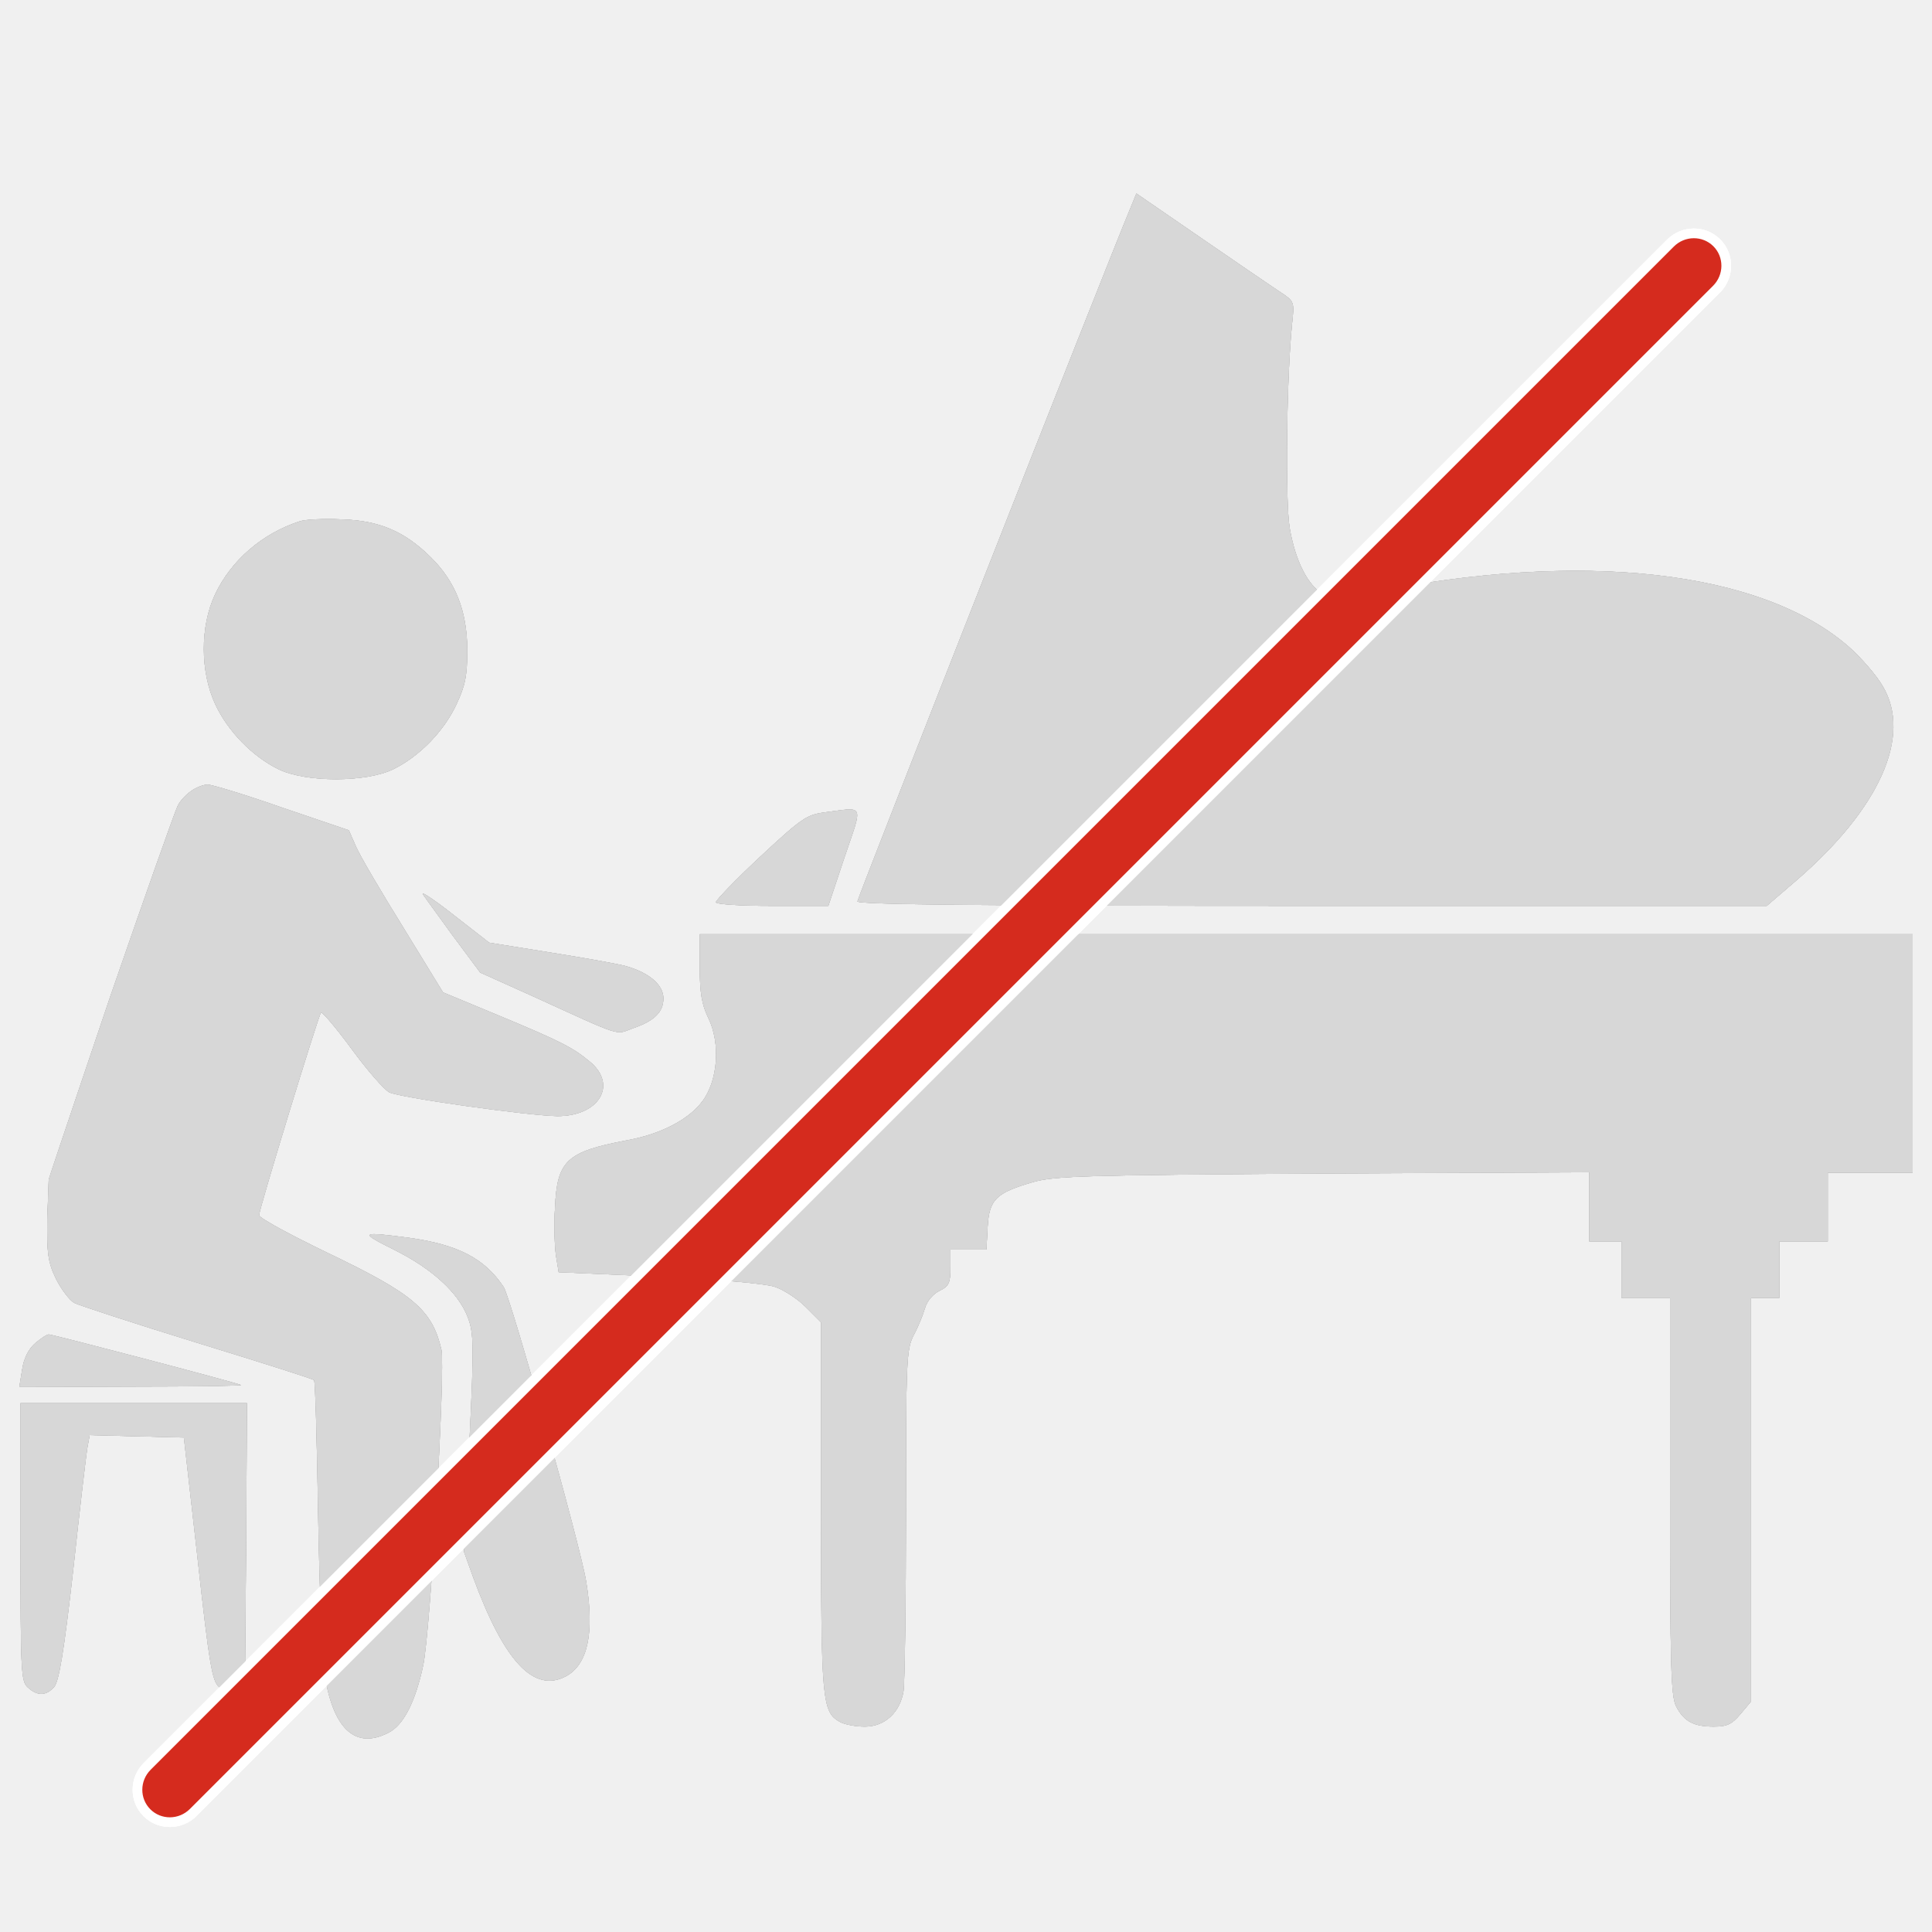
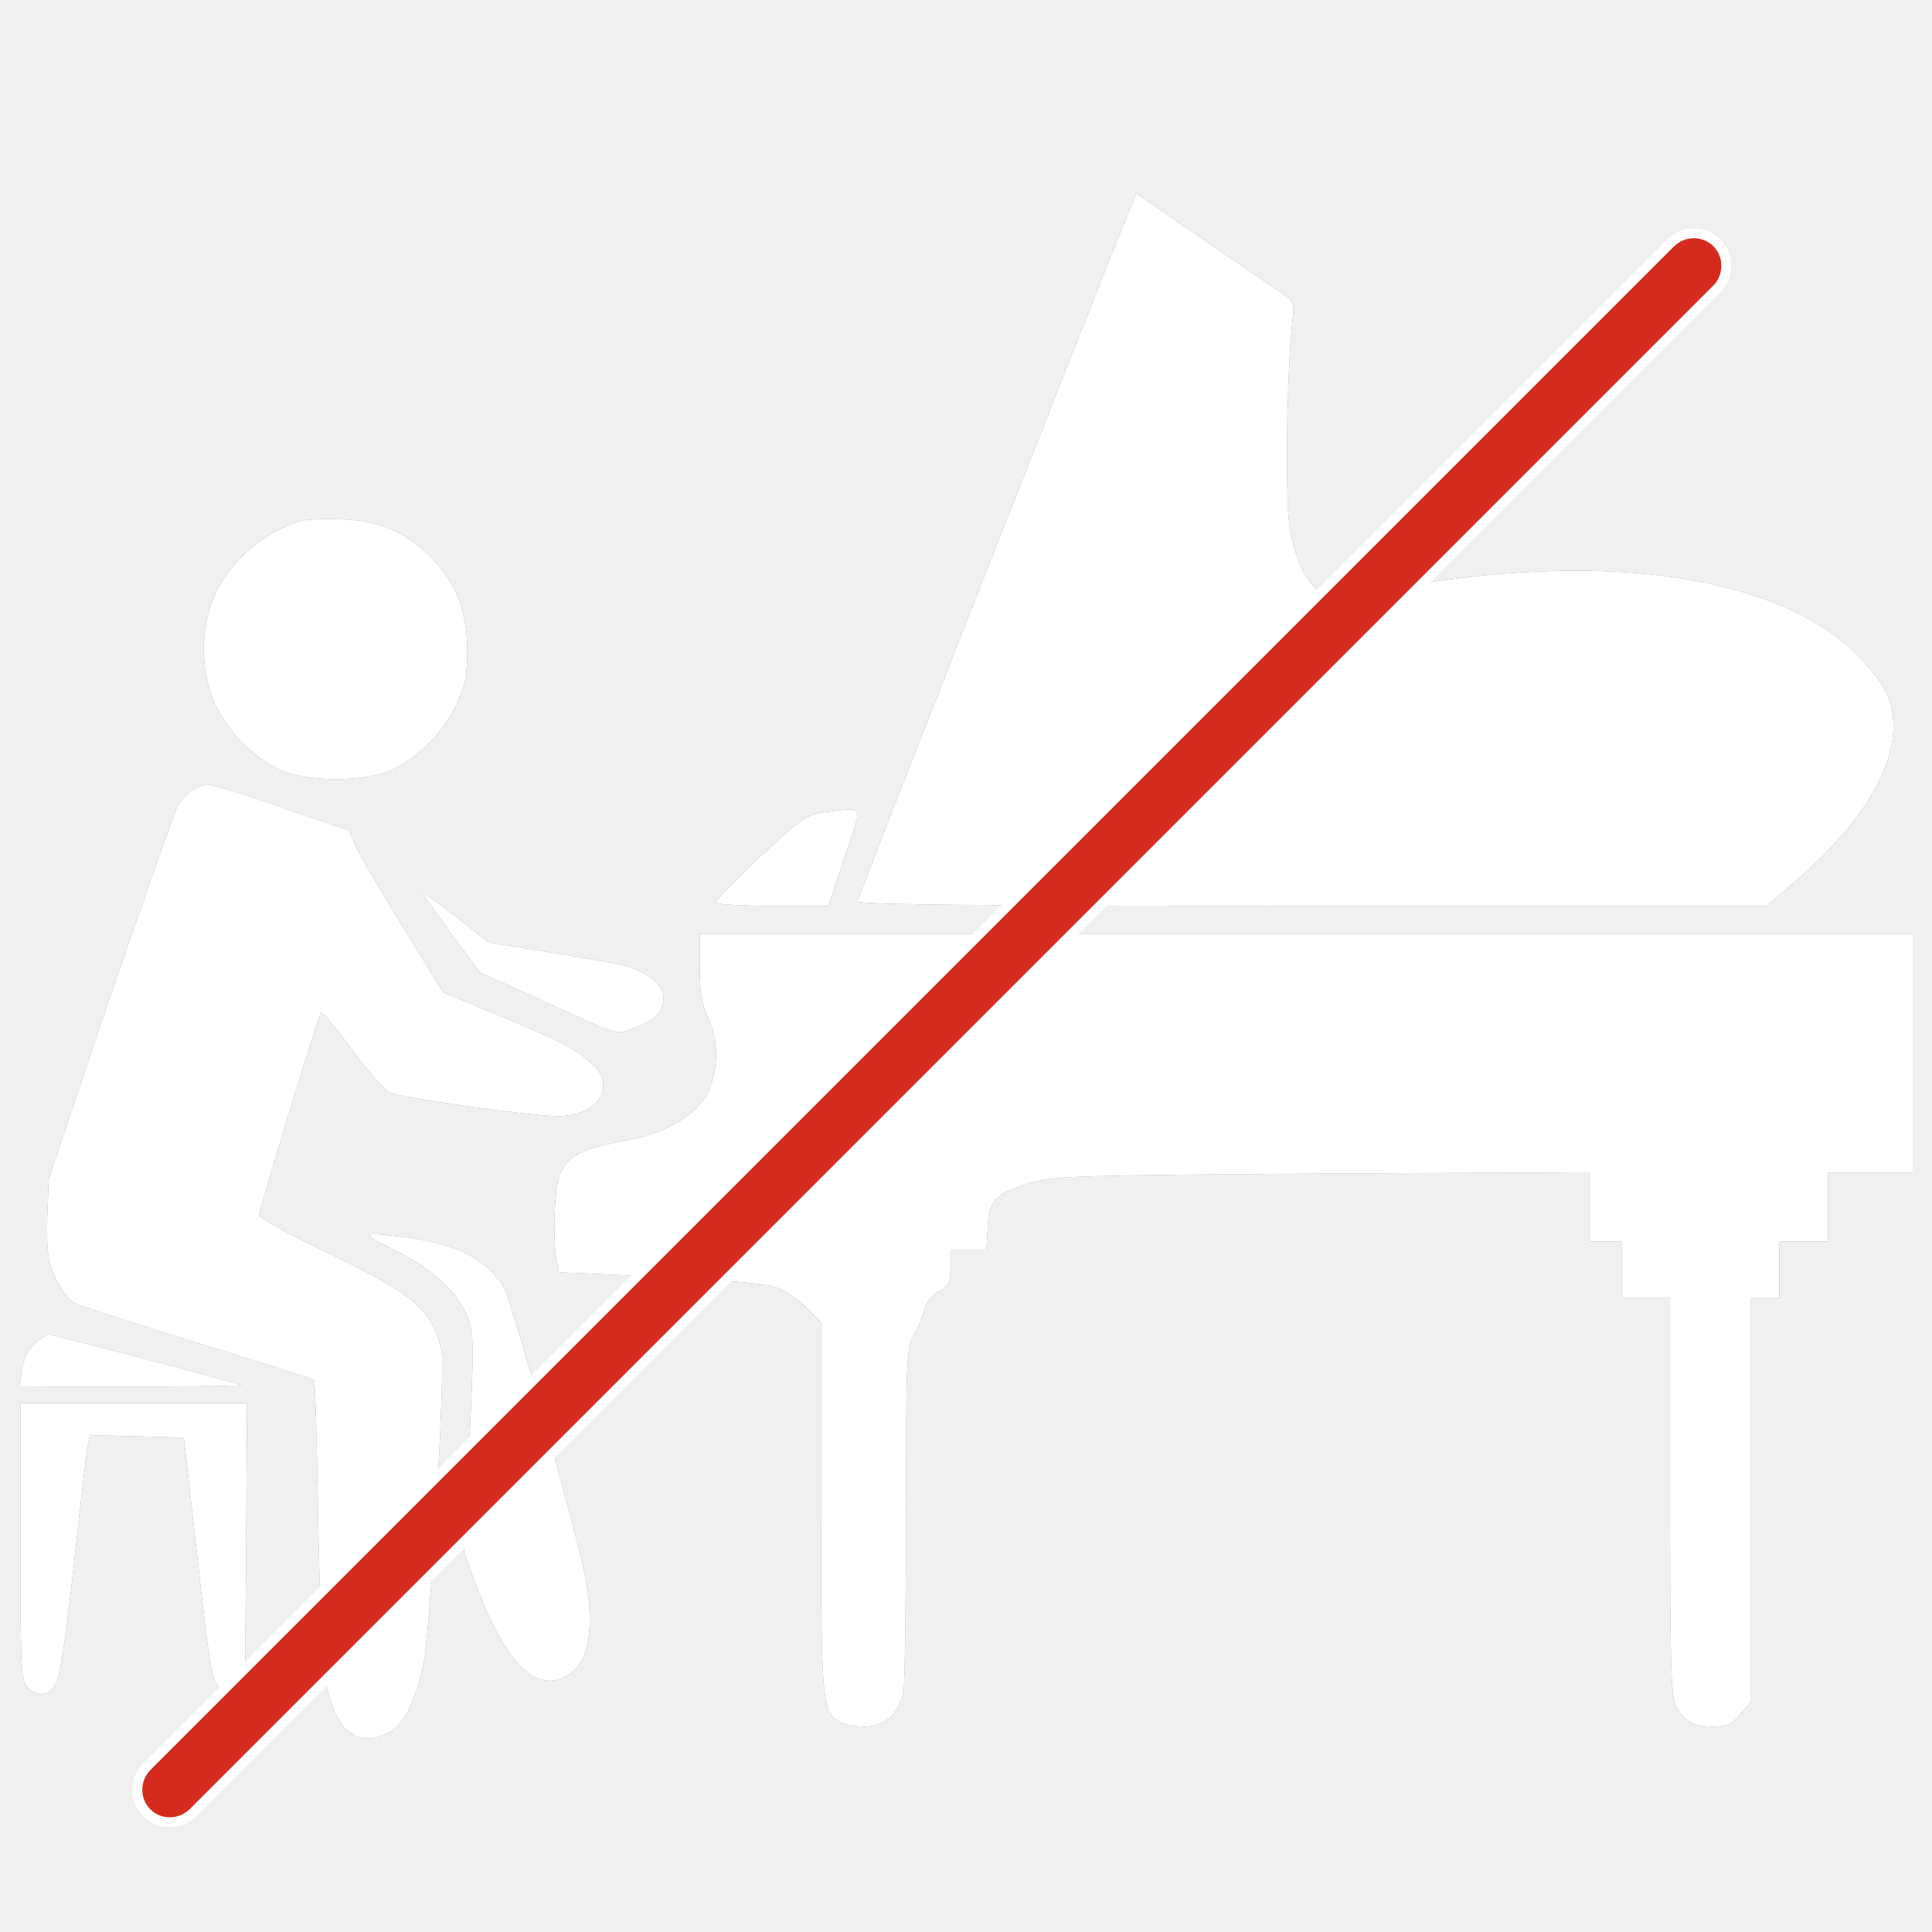
<svg xmlns="http://www.w3.org/2000/svg" version="1.1" x="0px" y="0px" viewBox="0 0 1000 1000" enable-background="new 0 0 1000 1000" xml:space="preserve" id="svg26">
  <defs id="defs30" />
  <g id="g24">
    <g transform="translate(0,511) scale(0.1,-0.1)" id="g22">
      <circle id="path3167" style="fill:#aa0000;stroke:#787474;stroke-width:10" cx="13895.88" cy="-5303.487" r="33.207" transform="scale(1,-1)" />
      <circle id="path3171" style="fill:#aa0000;stroke:#787474;stroke-width:10" cx="14705.008" cy="-4124.976" r="33.207" transform="scale(1,-1)" />
      <g id="g11250">
        <g id="g11235">
          <g id="g11221">
            <g id="g11208">
              <path d="M5848.6,4026.9C5733.5,3752.7,4438.1,460.9,4438.1,444.2c0-16.7,709.4-23,2354.3-23h2352.2l148.6,127.7c435.3,374.6,604.8,751.3,452,1008.7c-29.3,52.3-106.7,142.3-171.6,200.9c-452,399.7-1389.6,506.4-2494.5,280.4c-157-33.5-180-33.5-230.2-4.2c-79.5,44-144.4,171.6-173.7,343.2c-23,140.2-16.8,763.8,12.5,1056.8c12.6,115.1,12.6,115.1-67,167.4c-43.9,29.3-228.1,154.9-410.2,280.4l-328.6,226L5848.6,4026.9z" id="path4" style="fill:#b3b3b3" />
              <path d="M1550.2,2411.3c-192.5-62.8-353.7-200.9-437.4-378.8c-77.4-165.3-77.4-399.7,2.1-569.2c64.9-138.1,190.4-267.9,326.5-334.8c142.3-69.1,452-69.1,594.3,0c136,67,261.6,196.7,326.4,334.8c46,98.4,56.5,148.6,56.5,286.7c-2.1,198.8-60.7,349.5-190.4,477.1c-133.9,131.8-263.7,188.3-458.3,194.6C1677.9,2426,1579.5,2421.8,1550.2,2411.3z" id="path6" style="fill:#b3b3b3" />
              <path d="m 989.4,1015.5 c -25.1,-16.7 -56.5,-50.2 -69.1,-75.3 -12.6,-23 -169.5,-466.7 -349.5,-987.7 0,0 -314.857,-930.158 -318.704,-948.297 C 250.996,-1038.123 244.4,-1200.7 244.4,-1200.7 c -2.1,-177.9 4.2,-223.9 46,-309.7 27.2,-54.4 71.2,-110.9 94.2,-123.5 25.1,-12.5 311.8,-106.7 638.3,-207.2 326.5,-100.4 598.5,-186.2 602.7,-192.5 6.3,-6.3 14.6,-313.9 20.9,-686.4 6.3,-372.5 20.9,-742.9 31.4,-820.3 41.9,-295.1 159,-408.1 332.7,-318.1 79.5,39.8 140.2,163.2 180,349.5 37.7,180 115.1,1536 94.2,1632.3 -48.1,207.2 -144.4,288.8 -590.1,502.2 -194.6,94.2 -353.7,180 -353.7,194.6 0,31.4 307.6,1035.9 320.2,1048.4 6.3,6.3 77.4,-77.5 159,-188.3 79.5,-108.8 167.4,-209.3 194.6,-223.9 50.2,-27.2 719.9,-121.4 870.5,-123.5 215.6,0 311.8,161.1 169.5,280.4 -87.9,73.2 -146.5,104.6 -479.2,242.8 L 2293.1,-26.6 2088,308.2 c -113,182.1 -223.9,370.4 -244.8,418.5 l -37.7,85.8 -345.3,117.2 c -190.4,67 -364.1,119.3 -385.1,119.3 -21,0 -60.6,-14.7 -85.7,-33.5 z" id="path8" style="fill:#b3b3b3" />
              <path d="M4264.4,904.6c-90-12.6-117.2-31.4-328.6-228.1c-127.7-119.3-230.2-226-230.2-236.5c0-10.5,125.6-18.8,290.9-18.8h290.9l83.7,251.1C4467.4,956.9,4477.9,931.8,4264.4,904.6z" id="path10" style="fill:#b3b3b3" />
              <path d="M2188.5,481.9c10.5-16.7,81.6-113,157-217.6l140.2-188.3l270-121.4c477.1-217.6,426.9-200.9,519-167.4c110.9,37.7,159,83.7,159,154.9c0,71.1-75.3,133.9-194.6,167.4c-46,12.6-223.9,43.9-395.5,71.1l-311.8,50.2l-180,140.2C2251.3,450.5,2178,498.6,2188.5,481.9z" id="path12" style="fill:#b3b3b3" />
              <path d="M3622,103.1c0-131.8,10.5-192.5,43.9-261.6c64.9-131.8,50.2-326.5-31.4-433.2c-71.1-94.2-215.5-169.5-391.3-200.9c-309.7-58.6-359.9-104.6-370.4-347.4c-6.3-85.8-2.1-196.7,4.2-244.8l14.7-90l516.9-23c305.5-14.6,550.4-35.6,600.6-52.3c46-14.6,119.3-62.8,161.1-104.6l79.5-79.5v-952.2c0-1015,4.2-1065.2,100.4-1117.5c25.1-12.5,79.5-23,125.6-23c102.6,0,182.1,71.2,200.9,184.2c6.3,41.9,12.6,456.2,12.6,920.8c0,788.9,2.1,847.5,39.8,920.8c23,41.9,48.1,104.6,58.6,140.2c10.5,37.7,41.9,73.2,75.3,90c48.1,23,56.5,39.8,56.5,121.4v92.1h94.2h92.1l6.3,117.2c8.4,142.3,41.9,175.8,236.5,232.3c113,31.4,272.1,35.6,1502.5,43.9l1374.9,6.3v-177.9v-180h83.7h83.7v-146.5v-146.5h125.5h125.6v-1025.4c0-874.7,4.2-1035.9,31.4-1088.2c39.8-77.4,90-104.6,194.6-104.6c69.1,0,94.2,12.6,138.1,64.9l54.4,64.9v1044.3v1044.2h73.2h73.2v146.5v146.5H9335h125.6v177.9V-960h219.7H9900v617.3v617.3H6761H3622V103.1z" id="path14" style="fill:#b3b3b3" />
              <path d="M2042-1359.7c196.7-98.3,330.6-221.8,378.8-347.4c31.4-81.6,33.5-140.2,8.4-652.9l-27.2-562.9l48.1-133.9c159-431.1,311.8-596.4,477.1-510.6c115.1,60.7,150.7,223.9,106.7,491.8c-29.3,182-389.2,1464.9-426.9,1523.5c-98.4,148.6-236.5,219.7-489.7,255.3C1862-1263.4,1857.8-1267.6,2042-1359.7z" id="path16" style="fill:#b3b3b3" />
              <path d="M181.6-1843.1c-35.6-31.4-58.6-79.5-67-136l-14.6-90l583.9,2.1c322.3,0,575.5,4.2,562.9,8.3c-39.8,16.7-975.2,261.6-994,261.6C242.3-1797.1,210.9-1818,181.6-1843.1z" id="path18" style="fill:#b3b3b3" />
              <path d="M106.3-2870.6c0-669.6,2.1-722,37.7-753.4c50.2-46,94.2-44,136,2.1c25.1,29.3,50.2,175.8,98.4,600.6c33.5,311.8,67,596.4,73.2,634.1l12.6,69.1l244.8-6.3l242.8-6.3l71.1-627.8c60.7-550.4,75.3-632,110.9-663.4c29.3-25.1,56.5-31.4,87.9-18.8l46,16.7l6.3,736.6l4.2,734.5h-586H106.3V-2870.6z" id="path20" style="fill:#b3b3b3" />
              <rect style="fill:#ff0000;stroke:#ffffff;stroke-width:50;stroke-dasharray:none;stroke-opacity:1" id="rect6067" width="337.14" height="11491.31" x="3390.3" y="-9007.923" transform="matrix(0.7071068,-0.7071068,-0.7071068,-0.7071068,0,0)" ry="170.87" rx="168.57" />
            </g>
            <g id="g11272">
              <path d="M5848.6,4026.9C5733.5,3752.7,4438.1,460.9,4438.1,444.2c0-16.7,709.4-23,2354.3-23h2352.2l148.6,127.7c435.3,374.6,604.8,751.3,452,1008.7c-29.3,52.3-106.7,142.3-171.6,200.9c-452,399.7-1389.6,506.4-2494.5,280.4c-157-33.5-180-33.5-230.2-4.2c-79.5,44-144.4,171.6-173.7,343.2c-23,140.2-16.8,763.8,12.5,1056.8c12.6,115.1,12.6,115.1-67,167.4c-43.9,29.3-228.1,154.9-410.2,280.4l-328.6,226L5848.6,4026.9z" id="path11252" style="fill:#b3b3b3" />
              <path d="M1550.2,2411.3c-192.5-62.8-353.7-200.9-437.4-378.8c-77.4-165.3-77.4-399.7,2.1-569.2c64.9-138.1,190.4-267.9,326.5-334.8c142.3-69.1,452-69.1,594.3,0c136,67,261.6,196.7,326.4,334.8c46,98.4,56.5,148.6,56.5,286.7c-2.1,198.8-60.7,349.5-190.4,477.1c-133.9,131.8-263.7,188.3-458.3,194.6C1677.9,2426,1579.5,2421.8,1550.2,2411.3z" id="path11254" style="fill:#b3b3b3" />
              <path d="m 989.4,1015.5 c -25.1,-16.7 -56.5,-50.2 -69.1,-75.3 -12.6,-23 -169.5,-466.7 -349.5,-987.7 0,0 -314.857,-930.158 -318.704,-948.297 C 250.996,-1038.123 244.4,-1200.7 244.4,-1200.7 c -2.1,-177.9 4.2,-223.9 46,-309.7 27.2,-54.4 71.2,-110.9 94.2,-123.5 25.1,-12.5 311.8,-106.7 638.3,-207.2 326.5,-100.4 598.5,-186.2 602.7,-192.5 6.3,-6.3 14.6,-313.9 20.9,-686.4 6.3,-372.5 20.9,-742.9 31.4,-820.3 41.9,-295.1 159,-408.1 332.7,-318.1 79.5,39.8 140.2,163.2 180,349.5 37.7,180 115.1,1536 94.2,1632.3 -48.1,207.2 -144.4,288.8 -590.1,502.2 -194.6,94.2 -353.7,180 -353.7,194.6 0,31.4 307.6,1035.9 320.2,1048.4 6.3,6.3 77.4,-77.5 159,-188.3 79.5,-108.8 167.4,-209.3 194.6,-223.9 50.2,-27.2 719.9,-121.4 870.5,-123.5 215.6,0 311.8,161.1 169.5,280.4 -87.9,73.2 -146.5,104.6 -479.2,242.8 L 2293.1,-26.6 2088,308.2 c -113,182.1 -223.9,370.4 -244.8,418.5 l -37.7,85.8 -345.3,117.2 c -190.4,67 -364.1,119.3 -385.1,119.3 -21,0 -60.6,-14.7 -85.7,-33.5 z" id="path11256" style="fill:#b3b3b3" />
              <path d="M4264.4,904.6c-90-12.6-117.2-31.4-328.6-228.1c-127.7-119.3-230.2-226-230.2-236.5c0-10.5,125.6-18.8,290.9-18.8h290.9l83.7,251.1C4467.4,956.9,4477.9,931.8,4264.4,904.6z" id="path11258" style="fill:#b3b3b3" />
              <path d="M2188.5,481.9c10.5-16.7,81.6-113,157-217.6l140.2-188.3l270-121.4c477.1-217.6,426.9-200.9,519-167.4c110.9,37.7,159,83.7,159,154.9c0,71.1-75.3,133.9-194.6,167.4c-46,12.6-223.9,43.9-395.5,71.1l-311.8,50.2l-180,140.2C2251.3,450.5,2178,498.6,2188.5,481.9z" id="path11260" style="fill:#b3b3b3" />
              <path d="M3622,103.1c0-131.8,10.5-192.5,43.9-261.6c64.9-131.8,50.2-326.5-31.4-433.2c-71.1-94.2-215.5-169.5-391.3-200.9c-309.7-58.6-359.9-104.6-370.4-347.4c-6.3-85.8-2.1-196.7,4.2-244.8l14.7-90l516.9-23c305.5-14.6,550.4-35.6,600.6-52.3c46-14.6,119.3-62.8,161.1-104.6l79.5-79.5v-952.2c0-1015,4.2-1065.2,100.4-1117.5c25.1-12.5,79.5-23,125.6-23c102.6,0,182.1,71.2,200.9,184.2c6.3,41.9,12.6,456.2,12.6,920.8c0,788.9,2.1,847.5,39.8,920.8c23,41.9,48.1,104.6,58.6,140.2c10.5,37.7,41.9,73.2,75.3,90c48.1,23,56.5,39.8,56.5,121.4v92.1h94.2h92.1l6.3,117.2c8.4,142.3,41.9,175.8,236.5,232.3c113,31.4,272.1,35.6,1502.5,43.9l1374.9,6.3v-177.9v-180h83.7h83.7v-146.5v-146.5h125.5h125.6v-1025.4c0-874.7,4.2-1035.9,31.4-1088.2c39.8-77.4,90-104.6,194.6-104.6c69.1,0,94.2,12.6,138.1,64.9l54.4,64.9v1044.3v1044.2h73.2h73.2v146.5v146.5H9335h125.6v177.9V-960h219.7H9900v617.3v617.3H6761H3622V103.1z" id="path11262" style="fill:#b3b3b3" />
              <path d="M2042-1359.7c196.7-98.3,330.6-221.8,378.8-347.4c31.4-81.6,33.5-140.2,8.4-652.9l-27.2-562.9l48.1-133.9c159-431.1,311.8-596.4,477.1-510.6c115.1,60.7,150.7,223.9,106.7,491.8c-29.3,182-389.2,1464.9-426.9,1523.5c-98.4,148.6-236.5,219.7-489.7,255.3C1862-1263.4,1857.8-1267.6,2042-1359.7z" id="path11264" style="fill:#b3b3b3" />
              <path d="M181.6-1843.1c-35.6-31.4-58.6-79.5-67-136l-14.6-90l583.9,2.1c322.3,0,575.5,4.2,562.9,8.3c-39.8,16.7-975.2,261.6-994,261.6C242.3-1797.1,210.9-1818,181.6-1843.1z" id="path11266" style="fill:#b3b3b3" />
              <path d="M106.3-2870.6c0-669.6,2.1-722,37.7-753.4c50.2-46,94.2-44,136,2.1c25.1,29.3,50.2,175.8,98.4,600.6c33.5,311.8,67,596.4,73.2,634.1l12.6,69.1l244.8-6.3l242.8-6.3l71.1-627.8c60.7-550.4,75.3-632,110.9-663.4c29.3-25.1,56.5-31.4,87.9-18.8l46,16.7l6.3,736.6l4.2,734.5h-586H106.3V-2870.6z" id="path11268" style="fill:#b3b3b3" />
              <rect style="fill:#ff0000;stroke:#ffffff;stroke-width:50;stroke-dasharray:none;stroke-opacity:1" id="rect11270" width="337.14" height="11491.31" x="3390.3" y="-9007.923" transform="matrix(0.7071068,-0.7071068,-0.7071068,-0.7071068,0,0)" ry="170.87" rx="168.57" />
            </g>
            <g id="g11316">
              <path d="M5848.6,4026.9C5733.5,3752.7,4438.1,460.9,4438.1,444.2c0-16.7,709.4-23,2354.3-23h2352.2l148.6,127.7c435.3,374.6,604.8,751.3,452,1008.7c-29.3,52.3-106.7,142.3-171.6,200.9c-452,399.7-1389.6,506.4-2494.5,280.4c-157-33.5-180-33.5-230.2-4.2c-79.5,44-144.4,171.6-173.7,343.2c-23,140.2-16.8,763.8,12.5,1056.8c12.6,115.1,12.6,115.1-67,167.4c-43.9,29.3-228.1,154.9-410.2,280.4l-328.6,226L5848.6,4026.9z" id="path11296" style="fill:#b3b3b3" />
              <path d="M1550.2,2411.3c-192.5-62.8-353.7-200.9-437.4-378.8c-77.4-165.3-77.4-399.7,2.1-569.2c64.9-138.1,190.4-267.9,326.5-334.8c142.3-69.1,452-69.1,594.3,0c136,67,261.6,196.7,326.4,334.8c46,98.4,56.5,148.6,56.5,286.7c-2.1,198.8-60.7,349.5-190.4,477.1c-133.9,131.8-263.7,188.3-458.3,194.6C1677.9,2426,1579.5,2421.8,1550.2,2411.3z" id="path11298" style="fill:#b3b3b3" />
              <path d="m 989.4,1015.5 c -25.1,-16.7 -56.5,-50.2 -69.1,-75.3 -12.6,-23 -169.5,-466.7 -349.5,-987.7 0,0 -314.857,-930.158 -318.704,-948.297 C 250.996,-1038.123 244.4,-1200.7 244.4,-1200.7 c -2.1,-177.9 4.2,-223.9 46,-309.7 27.2,-54.4 71.2,-110.9 94.2,-123.5 25.1,-12.5 311.8,-106.7 638.3,-207.2 326.5,-100.4 598.5,-186.2 602.7,-192.5 6.3,-6.3 14.6,-313.9 20.9,-686.4 6.3,-372.5 20.9,-742.9 31.4,-820.3 41.9,-295.1 159,-408.1 332.7,-318.1 79.5,39.8 140.2,163.2 180,349.5 37.7,180 115.1,1536 94.2,1632.3 -48.1,207.2 -144.4,288.8 -590.1,502.2 -194.6,94.2 -353.7,180 -353.7,194.6 0,31.4 307.6,1035.9 320.2,1048.4 6.3,6.3 77.4,-77.5 159,-188.3 79.5,-108.8 167.4,-209.3 194.6,-223.9 50.2,-27.2 719.9,-121.4 870.5,-123.5 215.6,0 311.8,161.1 169.5,280.4 -87.9,73.2 -146.5,104.6 -479.2,242.8 L 2293.1,-26.6 2088,308.2 c -113,182.1 -223.9,370.4 -244.8,418.5 l -37.7,85.8 -345.3,117.2 c -190.4,67 -364.1,119.3 -385.1,119.3 -21,0 -60.6,-14.7 -85.7,-33.5 z" id="path11300" style="fill:#b3b3b3" />
              <path d="M4264.4,904.6c-90-12.6-117.2-31.4-328.6-228.1c-127.7-119.3-230.2-226-230.2-236.5c0-10.5,125.6-18.8,290.9-18.8h290.9l83.7,251.1C4467.4,956.9,4477.9,931.8,4264.4,904.6z" id="path11302" style="fill:#b3b3b3" />
              <path d="M2188.5,481.9c10.5-16.7,81.6-113,157-217.6l140.2-188.3l270-121.4c477.1-217.6,426.9-200.9,519-167.4c110.9,37.7,159,83.7,159,154.9c0,71.1-75.3,133.9-194.6,167.4c-46,12.6-223.9,43.9-395.5,71.1l-311.8,50.2l-180,140.2C2251.3,450.5,2178,498.6,2188.5,481.9z" id="path11304" style="fill:#b3b3b3" />
              <path d="M3622,103.1c0-131.8,10.5-192.5,43.9-261.6c64.9-131.8,50.2-326.5-31.4-433.2c-71.1-94.2-215.5-169.5-391.3-200.9c-309.7-58.6-359.9-104.6-370.4-347.4c-6.3-85.8-2.1-196.7,4.2-244.8l14.7-90l516.9-23c305.5-14.6,550.4-35.6,600.6-52.3c46-14.6,119.3-62.8,161.1-104.6l79.5-79.5v-952.2c0-1015,4.2-1065.2,100.4-1117.5c25.1-12.5,79.5-23,125.6-23c102.6,0,182.1,71.2,200.9,184.2c6.3,41.9,12.6,456.2,12.6,920.8c0,788.9,2.1,847.5,39.8,920.8c23,41.9,48.1,104.6,58.6,140.2c10.5,37.7,41.9,73.2,75.3,90c48.1,23,56.5,39.8,56.5,121.4v92.1h94.2h92.1l6.3,117.2c8.4,142.3,41.9,175.8,236.5,232.3c113,31.4,272.1,35.6,1502.5,43.9l1374.9,6.3v-177.9v-180h83.7h83.7v-146.5v-146.5h125.5h125.6v-1025.4c0-874.7,4.2-1035.9,31.4-1088.2c39.8-77.4,90-104.6,194.6-104.6c69.1,0,94.2,12.6,138.1,64.9l54.4,64.9v1044.3v1044.2h73.2h73.2v146.5v146.5H9335h125.6v177.9V-960h219.7H9900v617.3v617.3H6761H3622V103.1z" id="path11306" style="fill:#b3b3b3" />
              <path d="M2042-1359.7c196.7-98.3,330.6-221.8,378.8-347.4c31.4-81.6,33.5-140.2,8.4-652.9l-27.2-562.9l48.1-133.9c159-431.1,311.8-596.4,477.1-510.6c115.1,60.7,150.7,223.9,106.7,491.8c-29.3,182-389.2,1464.9-426.9,1523.5c-98.4,148.6-236.5,219.7-489.7,255.3C1862-1263.4,1857.8-1267.6,2042-1359.7z" id="path11308" style="fill:#b3b3b3" />
              <path d="M181.6-1843.1c-35.6-31.4-58.6-79.5-67-136l-14.6-90l583.9,2.1c322.3,0,575.5,4.2,562.9,8.3c-39.8,16.7-975.2,261.6-994,261.6C242.3-1797.1,210.9-1818,181.6-1843.1z" id="path11310" style="fill:#b3b3b3" />
              <path d="M106.3-2870.6c0-669.6,2.1-722,37.7-753.4c50.2-46,94.2-44,136,2.1c25.1,29.3,50.2,175.8,98.4,600.6c33.5,311.8,67,596.4,73.2,634.1l12.6,69.1l244.8-6.3l242.8-6.3l71.1-627.8c60.7-550.4,75.3-632,110.9-663.4c29.3-25.1,56.5-31.4,87.9-18.8l46,16.7l6.3,736.6l4.2,734.5h-586H106.3V-2870.6z" id="path11312" style="fill:#b3b3b3" />
            </g>
          </g>
        </g>
      </g>
    </g>
    <g id="g11294" transform="matrix(0.1,0,0,-0.1,0,511)">
-       <path d="M5848.6,4026.9C5733.5,3752.7,4438.1,460.9,4438.1,444.2c0-16.7,709.4-23,2354.3-23h2352.2l148.6,127.7c435.3,374.6,604.8,751.3,452,1008.7c-29.3,52.3-106.7,142.3-171.6,200.9c-452,399.7-1389.6,506.4-2494.5,280.4c-157-33.5-180-33.5-230.2-4.2c-79.5,44-144.4,171.6-173.7,343.2c-23,140.2-16.8,763.8,12.5,1056.8c12.6,115.1,12.6,115.1-67,167.4c-43.9,29.3-228.1,154.9-410.2,280.4l-328.6,226L5848.6,4026.9z" id="path11274" style="fill:#d7d7d7;fill-opacity:1" />
-       <path d="M1550.2,2411.3c-192.5-62.8-353.7-200.9-437.4-378.8c-77.4-165.3-77.4-399.7,2.1-569.2c64.9-138.1,190.4-267.9,326.5-334.8c142.3-69.1,452-69.1,594.3,0c136,67,261.6,196.7,326.4,334.8c46,98.4,56.5,148.6,56.5,286.7c-2.1,198.8-60.7,349.5-190.4,477.1c-133.9,131.8-263.7,188.3-458.3,194.6C1677.9,2426,1579.5,2421.8,1550.2,2411.3z" id="path11276" style="fill:#d7d7d7;fill-opacity:1" />
-       <path d="m 989.4,1015.5 c -25.1,-16.7 -56.5,-50.2 -69.1,-75.3 -12.6,-23 -169.5,-466.7 -349.5,-987.7 0,0 -314.857,-930.158 -318.704,-948.297 C 250.996,-1038.123 244.4,-1200.7 244.4,-1200.7 c -2.1,-177.9 4.2,-223.9 46,-309.7 27.2,-54.4 71.2,-110.9 94.2,-123.5 25.1,-12.5 311.8,-106.7 638.3,-207.2 326.5,-100.4 598.5,-186.2 602.7,-192.5 6.3,-6.3 14.6,-313.9 20.9,-686.4 6.3,-372.5 20.9,-742.9 31.4,-820.3 41.9,-295.1 159,-408.1 332.7,-318.1 79.5,39.8 140.2,163.2 180,349.5 37.7,180 115.1,1536 94.2,1632.3 -48.1,207.2 -144.4,288.8 -590.1,502.2 -194.6,94.2 -353.7,180 -353.7,194.6 0,31.4 307.6,1035.9 320.2,1048.4 6.3,6.3 77.4,-77.5 159,-188.3 79.5,-108.8 167.4,-209.3 194.6,-223.9 50.2,-27.2 719.9,-121.4 870.5,-123.5 215.6,0 311.8,161.1 169.5,280.4 -87.9,73.2 -146.5,104.6 -479.2,242.8 L 2293.1,-26.6 2088,308.2 c -113,182.1 -223.9,370.4 -244.8,418.5 l -37.7,85.8 -345.3,117.2 c -190.4,67 -364.1,119.3 -385.1,119.3 -21,0 -60.6,-14.7 -85.7,-33.5 z" id="path11278" style="fill:#d7d7d7;fill-opacity:1" />
-       <path d="M4264.4,904.6c-90-12.6-117.2-31.4-328.6-228.1c-127.7-119.3-230.2-226-230.2-236.5c0-10.5,125.6-18.8,290.9-18.8h290.9l83.7,251.1C4467.4,956.9,4477.9,931.8,4264.4,904.6z" id="path11280" style="fill:#d7d7d7;fill-opacity:1" />
-       <path d="M2188.5,481.9c10.5-16.7,81.6-113,157-217.6l140.2-188.3l270-121.4c477.1-217.6,426.9-200.9,519-167.4c110.9,37.7,159,83.7,159,154.9c0,71.1-75.3,133.9-194.6,167.4c-46,12.6-223.9,43.9-395.5,71.1l-311.8,50.2l-180,140.2C2251.3,450.5,2178,498.6,2188.5,481.9z" id="path11282" style="fill:#d7d7d7;fill-opacity:1" />
-       <path d="M3622,103.1c0-131.8,10.5-192.5,43.9-261.6c64.9-131.8,50.2-326.5-31.4-433.2c-71.1-94.2-215.5-169.5-391.3-200.9c-309.7-58.6-359.9-104.6-370.4-347.4c-6.3-85.8-2.1-196.7,4.2-244.8l14.7-90l516.9-23c305.5-14.6,550.4-35.6,600.6-52.3c46-14.6,119.3-62.8,161.1-104.6l79.5-79.5v-952.2c0-1015,4.2-1065.2,100.4-1117.5c25.1-12.5,79.5-23,125.6-23c102.6,0,182.1,71.2,200.9,184.2c6.3,41.9,12.6,456.2,12.6,920.8c0,788.9,2.1,847.5,39.8,920.8c23,41.9,48.1,104.6,58.6,140.2c10.5,37.7,41.9,73.2,75.3,90c48.1,23,56.5,39.8,56.5,121.4v92.1h94.2h92.1l6.3,117.2c8.4,142.3,41.9,175.8,236.5,232.3c113,31.4,272.1,35.6,1502.5,43.9l1374.9,6.3v-177.9v-180h83.7h83.7v-146.5v-146.5h125.5h125.6v-1025.4c0-874.7,4.2-1035.9,31.4-1088.2c39.8-77.4,90-104.6,194.6-104.6c69.1,0,94.2,12.6,138.1,64.9l54.4,64.9v1044.3v1044.2h73.2h73.2v146.5v146.5H9335h125.6v177.9V-960h219.7H9900v617.3v617.3H6761H3622V103.1z" id="path11284" style="fill:#d7d7d7;fill-opacity:1" />
-       <path d="M2042-1359.7c196.7-98.3,330.6-221.8,378.8-347.4c31.4-81.6,33.5-140.2,8.4-652.9l-27.2-562.9l48.1-133.9c159-431.1,311.8-596.4,477.1-510.6c115.1,60.7,150.7,223.9,106.7,491.8c-29.3,182-389.2,1464.9-426.9,1523.5c-98.4,148.6-236.5,219.7-489.7,255.3C1862-1263.4,1857.8-1267.6,2042-1359.7z" id="path11286" style="fill:#d7d7d7;fill-opacity:1" />
-       <path d="M181.6-1843.1c-35.6-31.4-58.6-79.5-67-136l-14.6-90l583.9,2.1c322.3,0,575.5,4.2,562.9,8.3c-39.8,16.7-975.2,261.6-994,261.6C242.3-1797.1,210.9-1818,181.6-1843.1z" id="path11288" style="fill:#d7d7d7;fill-opacity:1" />
-       <path d="M106.3-2870.6c0-669.6,2.1-722,37.7-753.4c50.2-46,94.2-44,136,2.1c25.1,29.3,50.2,175.8,98.4,600.6c33.5,311.8,67,596.4,73.2,634.1l12.6,69.1l244.8-6.3l242.8-6.3l71.1-627.8c60.7-550.4,75.3-632,110.9-663.4c29.3-25.1,56.5-31.4,87.9-18.8l46,16.7l6.3,736.6l4.2,734.5h-586H106.3V-2870.6z" id="path11290" style="fill:#d7d7d7;fill-opacity:1" />
+       <path d="M5848.6,4026.9C5733.5,3752.7,4438.1,460.9,4438.1,444.2c0-16.7,709.4-23,2354.3-23h2352.2l148.6,127.7c435.3,374.6,604.8,751.3,452,1008.7c-29.3,52.3-106.7,142.3-171.6,200.9c-452,399.7-1389.6,506.4-2494.5,280.4c-157-33.5-180-33.5-230.2-4.2c-79.5,44-144.4,171.6-173.7,343.2c-23,140.2-16.8,763.8,12.5,1056.8c12.6,115.1,12.6,115.1-67,167.4c-43.9,29.3-228.1,154.9-410.2,280.4l-328.6,226L5848.6,4026.9z" id="path11274" style="fill:#ffffff;fill-opacity:1" />
+       <path d="M1550.2,2411.3c-192.5-62.8-353.7-200.9-437.4-378.8c-77.4-165.3-77.4-399.7,2.1-569.2c64.9-138.1,190.4-267.9,326.5-334.8c142.3-69.1,452-69.1,594.3,0c136,67,261.6,196.7,326.4,334.8c46,98.4,56.5,148.6,56.5,286.7c-2.1,198.8-60.7,349.5-190.4,477.1c-133.9,131.8-263.7,188.3-458.3,194.6C1677.9,2426,1579.5,2421.8,1550.2,2411.3z" id="path11276" style="fill:#ffffff;fill-opacity:1" />
+       <path d="m 989.4,1015.5 c -25.1,-16.7 -56.5,-50.2 -69.1,-75.3 -12.6,-23 -169.5,-466.7 -349.5,-987.7 0,0 -314.857,-930.158 -318.704,-948.297 C 250.996,-1038.123 244.4,-1200.7 244.4,-1200.7 c -2.1,-177.9 4.2,-223.9 46,-309.7 27.2,-54.4 71.2,-110.9 94.2,-123.5 25.1,-12.5 311.8,-106.7 638.3,-207.2 326.5,-100.4 598.5,-186.2 602.7,-192.5 6.3,-6.3 14.6,-313.9 20.9,-686.4 6.3,-372.5 20.9,-742.9 31.4,-820.3 41.9,-295.1 159,-408.1 332.7,-318.1 79.5,39.8 140.2,163.2 180,349.5 37.7,180 115.1,1536 94.2,1632.3 -48.1,207.2 -144.4,288.8 -590.1,502.2 -194.6,94.2 -353.7,180 -353.7,194.6 0,31.4 307.6,1035.9 320.2,1048.4 6.3,6.3 77.4,-77.5 159,-188.3 79.5,-108.8 167.4,-209.3 194.6,-223.9 50.2,-27.2 719.9,-121.4 870.5,-123.5 215.6,0 311.8,161.1 169.5,280.4 -87.9,73.2 -146.5,104.6 -479.2,242.8 L 2293.1,-26.6 2088,308.2 c -113,182.1 -223.9,370.4 -244.8,418.5 l -37.7,85.8 -345.3,117.2 c -190.4,67 -364.1,119.3 -385.1,119.3 -21,0 -60.6,-14.7 -85.7,-33.5 z" id="path11278" style="fill:#ffffff;fill-opacity:1" />
+       <path d="M4264.4,904.6c-90-12.6-117.2-31.4-328.6-228.1c-127.7-119.3-230.2-226-230.2-236.5c0-10.5,125.6-18.8,290.9-18.8h290.9l83.7,251.1C4467.4,956.9,4477.9,931.8,4264.4,904.6z" id="path11280" style="fill:#ffffff;fill-opacity:1" />
+       <path d="M2188.5,481.9c10.5-16.7,81.6-113,157-217.6l140.2-188.3l270-121.4c477.1-217.6,426.9-200.9,519-167.4c110.9,37.7,159,83.7,159,154.9c0,71.1-75.3,133.9-194.6,167.4c-46,12.6-223.9,43.9-395.5,71.1l-311.8,50.2l-180,140.2C2251.3,450.5,2178,498.6,2188.5,481.9z" id="path11282" style="fill:#ffffff;fill-opacity:1" />
+       <path d="M3622,103.1c0-131.8,10.5-192.5,43.9-261.6c64.9-131.8,50.2-326.5-31.4-433.2c-71.1-94.2-215.5-169.5-391.3-200.9c-309.7-58.6-359.9-104.6-370.4-347.4c-6.3-85.8-2.1-196.7,4.2-244.8l14.7-90l516.9-23c305.5-14.6,550.4-35.6,600.6-52.3c46-14.6,119.3-62.8,161.1-104.6l79.5-79.5v-952.2c0-1015,4.2-1065.2,100.4-1117.5c25.1-12.5,79.5-23,125.6-23c102.6,0,182.1,71.2,200.9,184.2c6.3,41.9,12.6,456.2,12.6,920.8c0,788.9,2.1,847.5,39.8,920.8c23,41.9,48.1,104.6,58.6,140.2c10.5,37.7,41.9,73.2,75.3,90c48.1,23,56.5,39.8,56.5,121.4v92.1h94.2h92.1l6.3,117.2c8.4,142.3,41.9,175.8,236.5,232.3c113,31.4,272.1,35.6,1502.5,43.9l1374.9,6.3v-177.9v-180h83.7h83.7v-146.5v-146.5h125.5h125.6v-1025.4c0-874.7,4.2-1035.9,31.4-1088.2c39.8-77.4,90-104.6,194.6-104.6c69.1,0,94.2,12.6,138.1,64.9l54.4,64.9v1044.3v1044.2h73.2h73.2v146.5v146.5H9335h125.6v177.9V-960h219.7H9900v617.3v617.3H6761H3622V103.1z" id="path11284" style="fill:#ffffff;fill-opacity:1" />
+       <path d="M2042-1359.7c196.7-98.3,330.6-221.8,378.8-347.4c31.4-81.6,33.5-140.2,8.4-652.9l-27.2-562.9l48.1-133.9c159-431.1,311.8-596.4,477.1-510.6c115.1,60.7,150.7,223.9,106.7,491.8c-29.3,182-389.2,1464.9-426.9,1523.5c-98.4,148.6-236.5,219.7-489.7,255.3C1862-1263.4,1857.8-1267.6,2042-1359.7z" id="path11286" style="fill:#ffffff;fill-opacity:1" />
+       <path d="M181.6-1843.1c-35.6-31.4-58.6-79.5-67-136l-14.6-90l583.9,2.1c322.3,0,575.5,4.2,562.9,8.3c-39.8,16.7-975.2,261.6-994,261.6C242.3-1797.1,210.9-1818,181.6-1843.1z" id="path11288" style="fill:#ffffff;fill-opacity:1" />
+       <path d="M106.3-2870.6c0-669.6,2.1-722,37.7-753.4c50.2-46,94.2-44,136,2.1c25.1,29.3,50.2,175.8,98.4,600.6c33.5,311.8,67,596.4,73.2,634.1l12.6,69.1l244.8-6.3l242.8-6.3l71.1-627.8c60.7-550.4,75.3-632,110.9-663.4c29.3-25.1,56.5-31.4,87.9-18.8l46,16.7l6.3,736.6l4.2,734.5h-586H106.3V-2870.6z" id="path11290" style="fill:#ffffff;fill-opacity:1" />
      <rect style="fill:#d52b1e;stroke:#ffffff;stroke-width:50;stroke-dasharray:none;stroke-opacity:1;fill-opacity:1" id="rect11292" width="337.14" height="11491.31" x="3390.3" y="-9007.923" transform="matrix(0.7071068,-0.7071068,-0.7071068,-0.7071068,0,0)" ry="170.87" rx="168.57" />
    </g>
  </g>
</svg>
